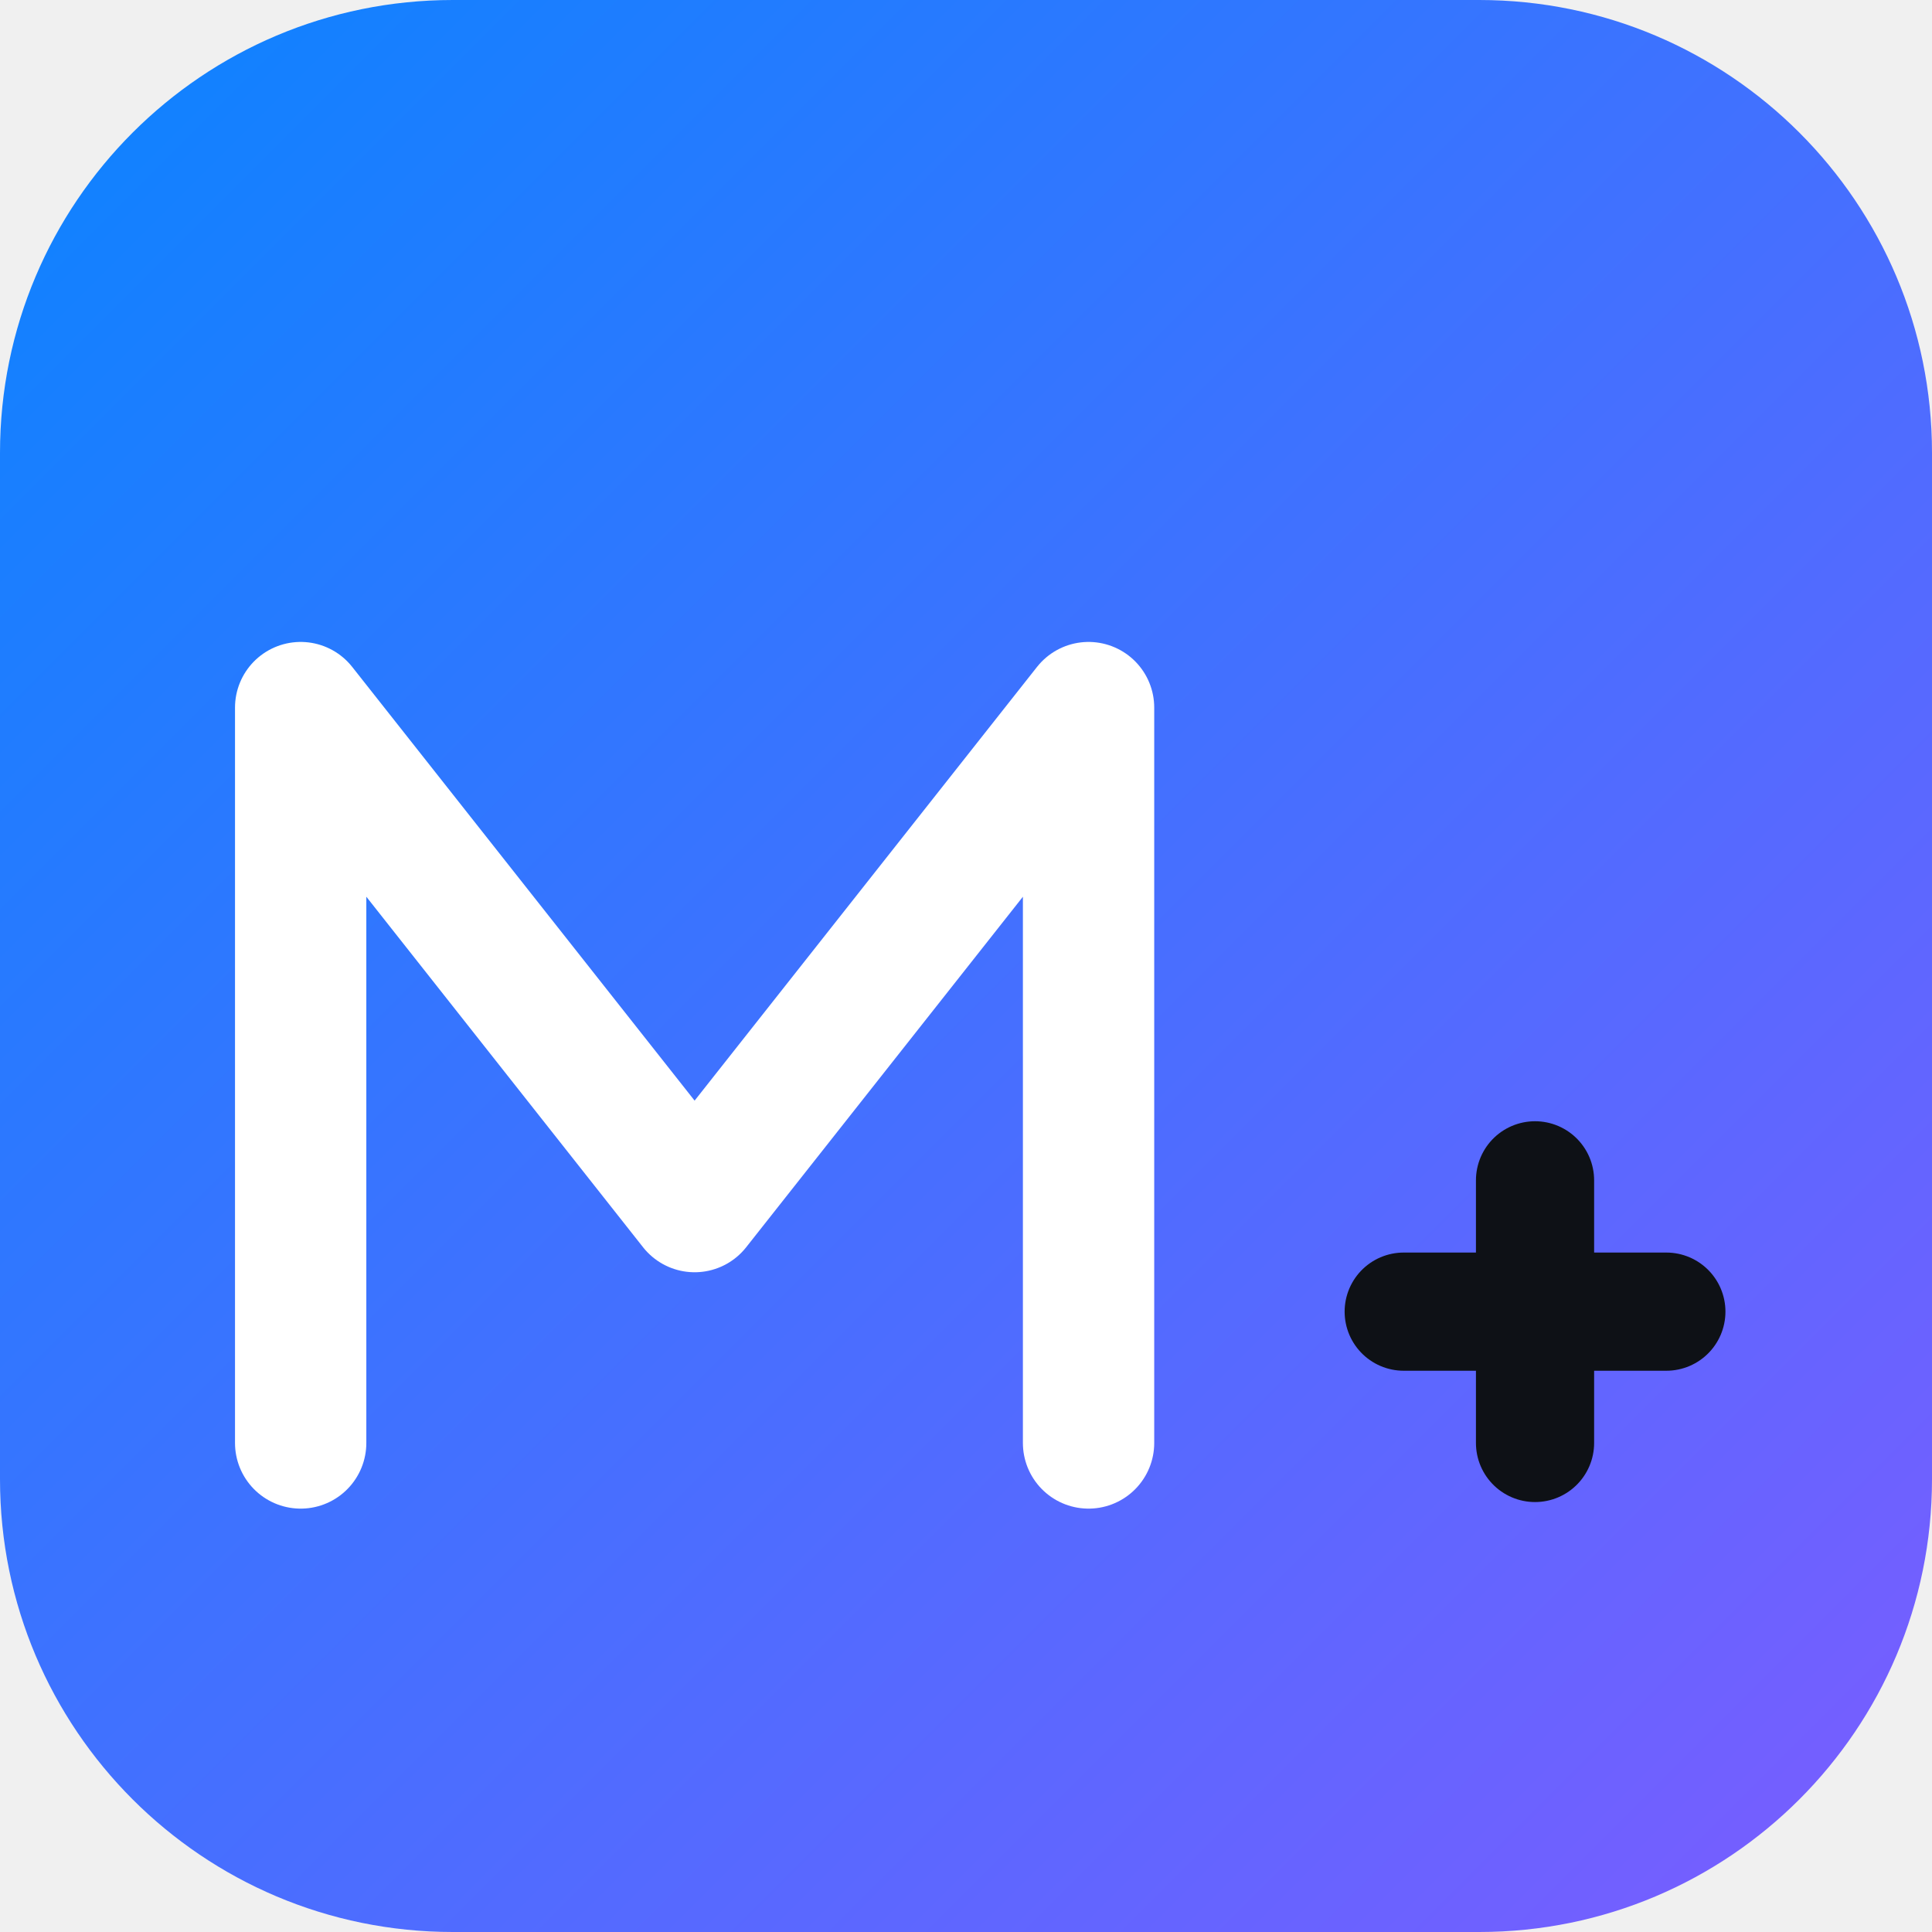
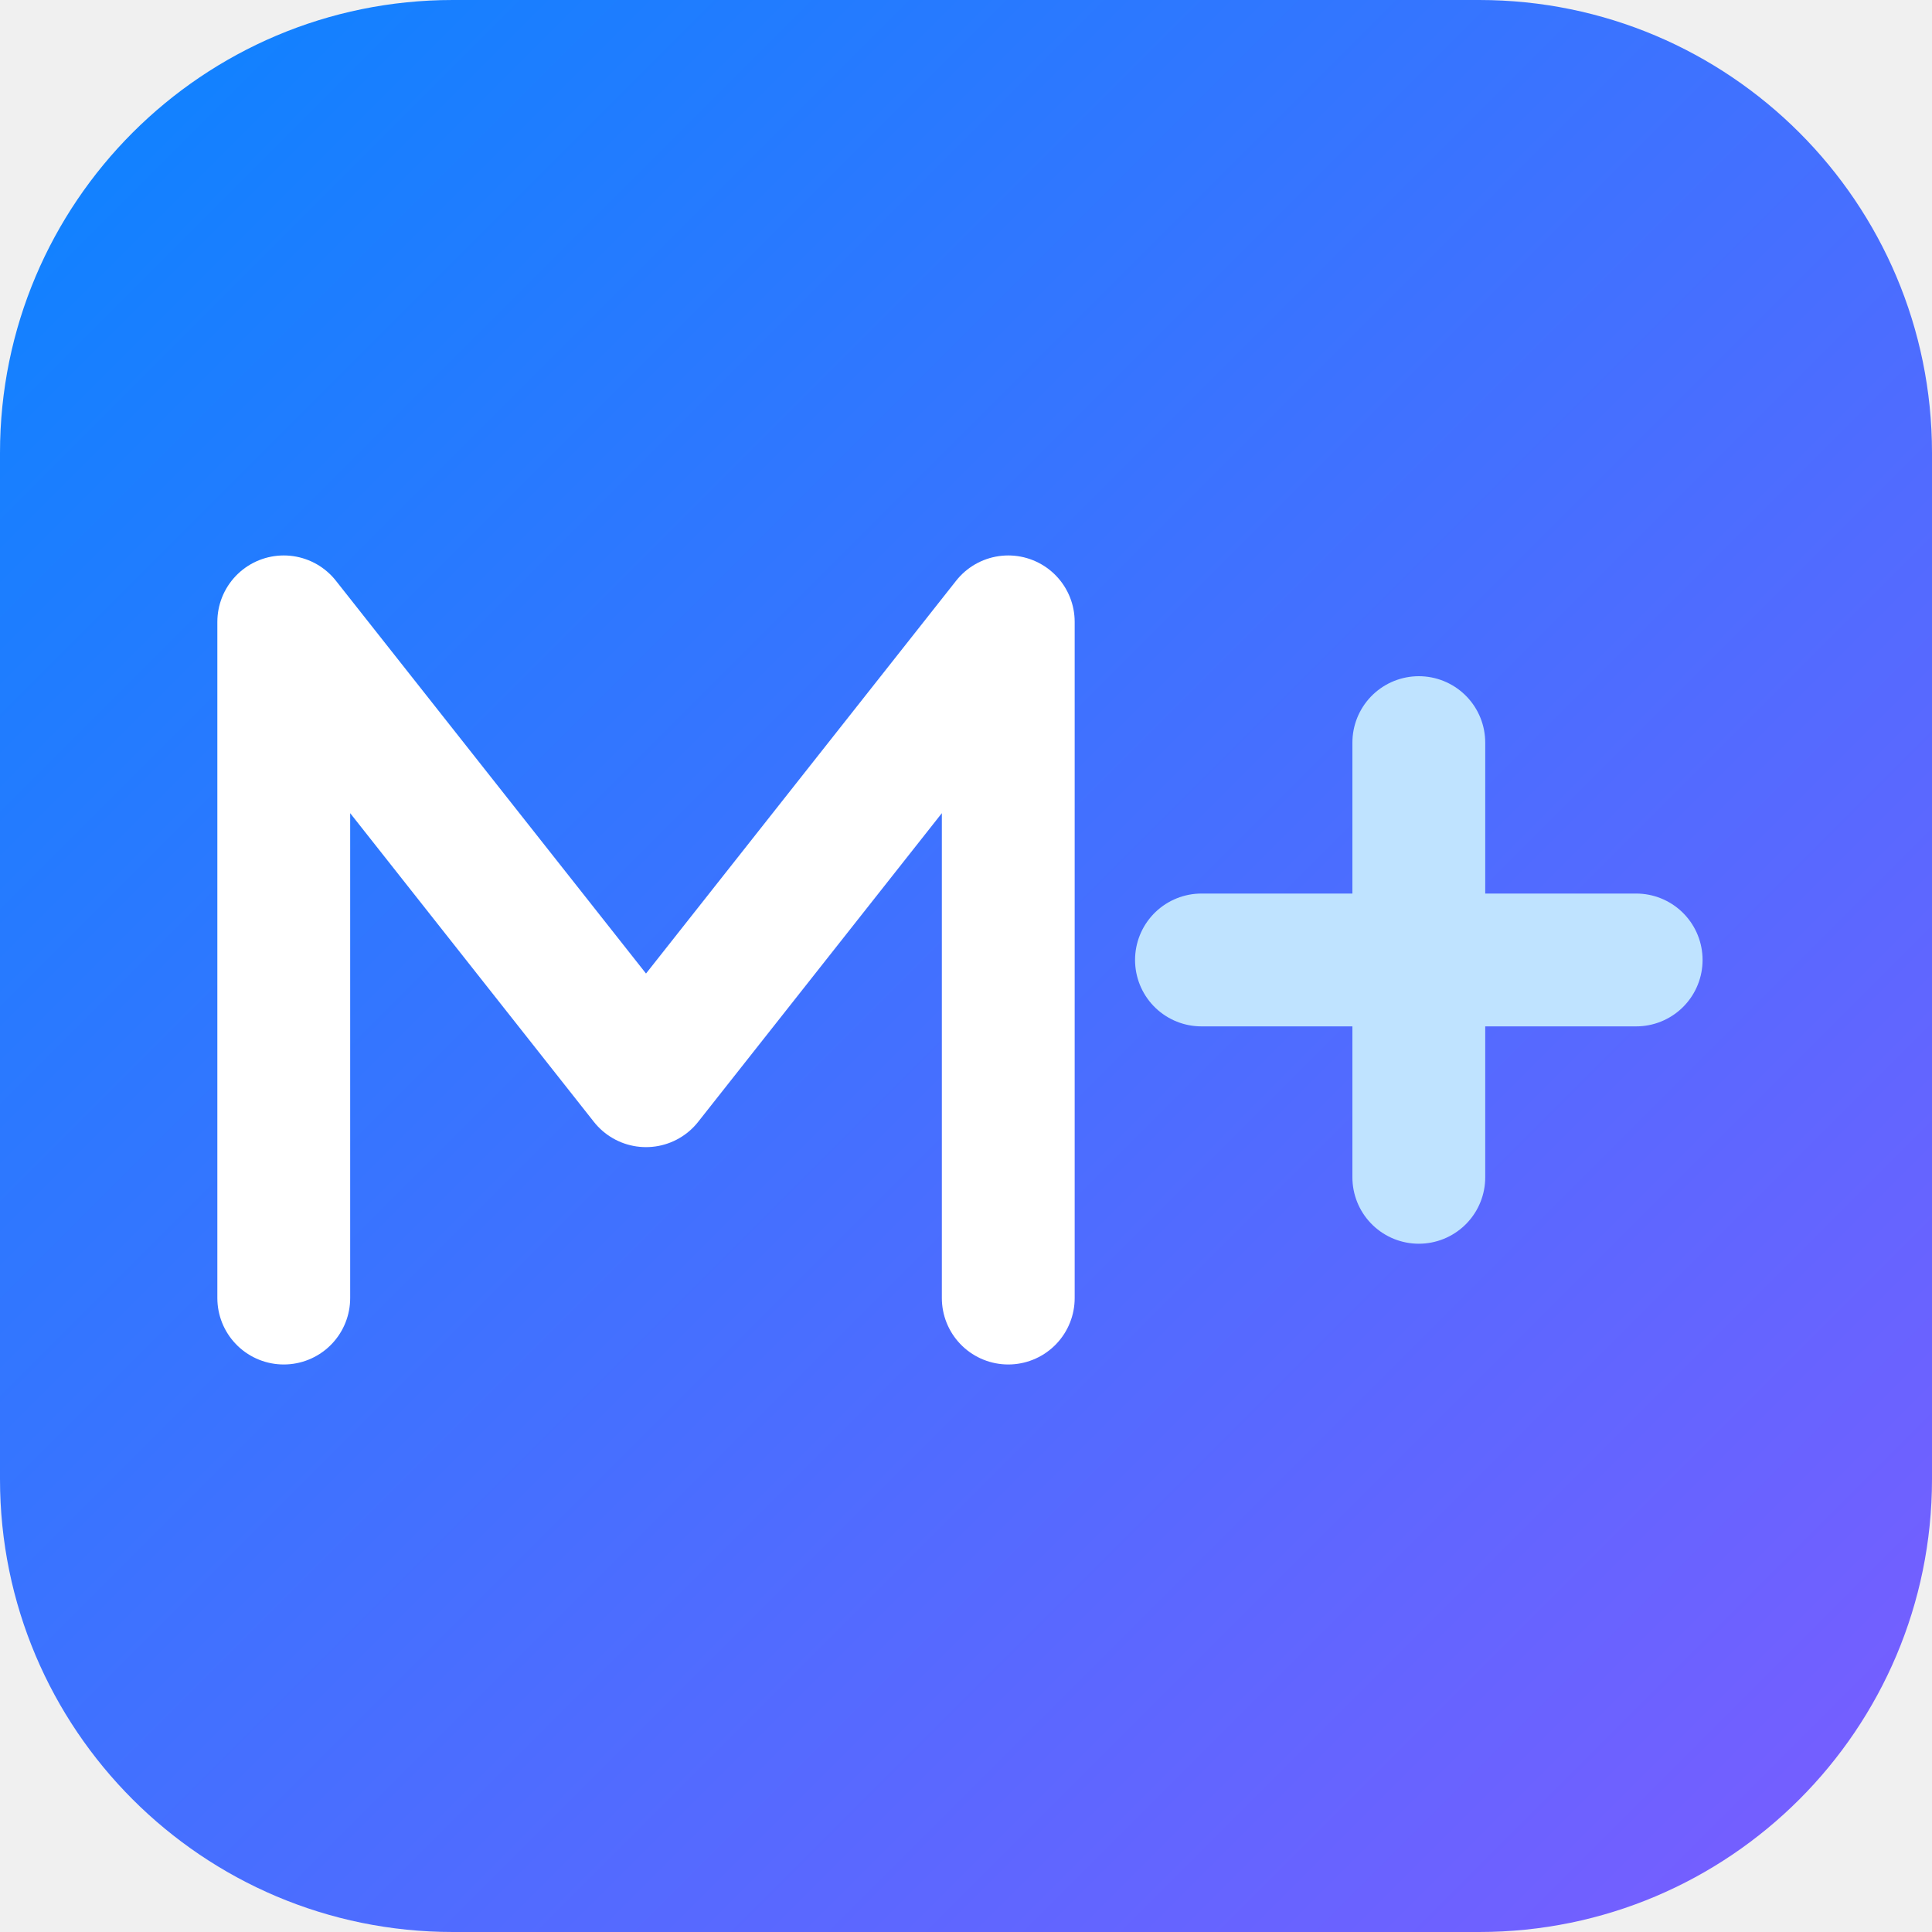
- <svg xmlns="http://www.w3.org/2000/svg" viewBox="0 0 64 64" width="64" height="64">
+ <svg xmlns="http://www.w3.org/2000/svg" viewBox="0 0 64 64" width="64" height="64" role="img" aria-label="MAPO+">
  <defs>
    <linearGradient id="mapoG" x1="0" y1="0" x2="1" y2="1">
      <stop offset="0" stop-color="#0A84FF" />
      <stop offset="1" stop-color="#7C5CFF" />
    </linearGradient>
  </defs>
  <rect width="64" height="64" rx="15" fill="url(#mapoG)" />
-   <g transform="translate(3,13) scale(0.87)">
-     <path d="M8 40 V12 L23 31 L38 12 V40" fill="none" stroke="#ffffff" stroke-width="5" stroke-linecap="round" stroke-linejoin="round" />
-     <path d="M50 35 H60" fill="none" stroke="#0E1116" stroke-width="4.5" stroke-linecap="round" />
-     <path d="M55 30 V40" fill="none" stroke="#0E1116" stroke-width="4.5" stroke-linecap="round" />
+   <g transform="translate(3,11) scale(0.8)" fill="none" stroke-linecap="round" stroke-linejoin="round">
+     <path d="M8 40 V12 L23 31 L38 12 V40" stroke="#ffffff" stroke-width="5.5" />
+     <path d="M46 26 H64" stroke="#BFE3FF" stroke-width="5.5" />
+     <path d="M55 17 V35" stroke="#BFE3FF" stroke-width="5.5" />
  </g>
</svg>
